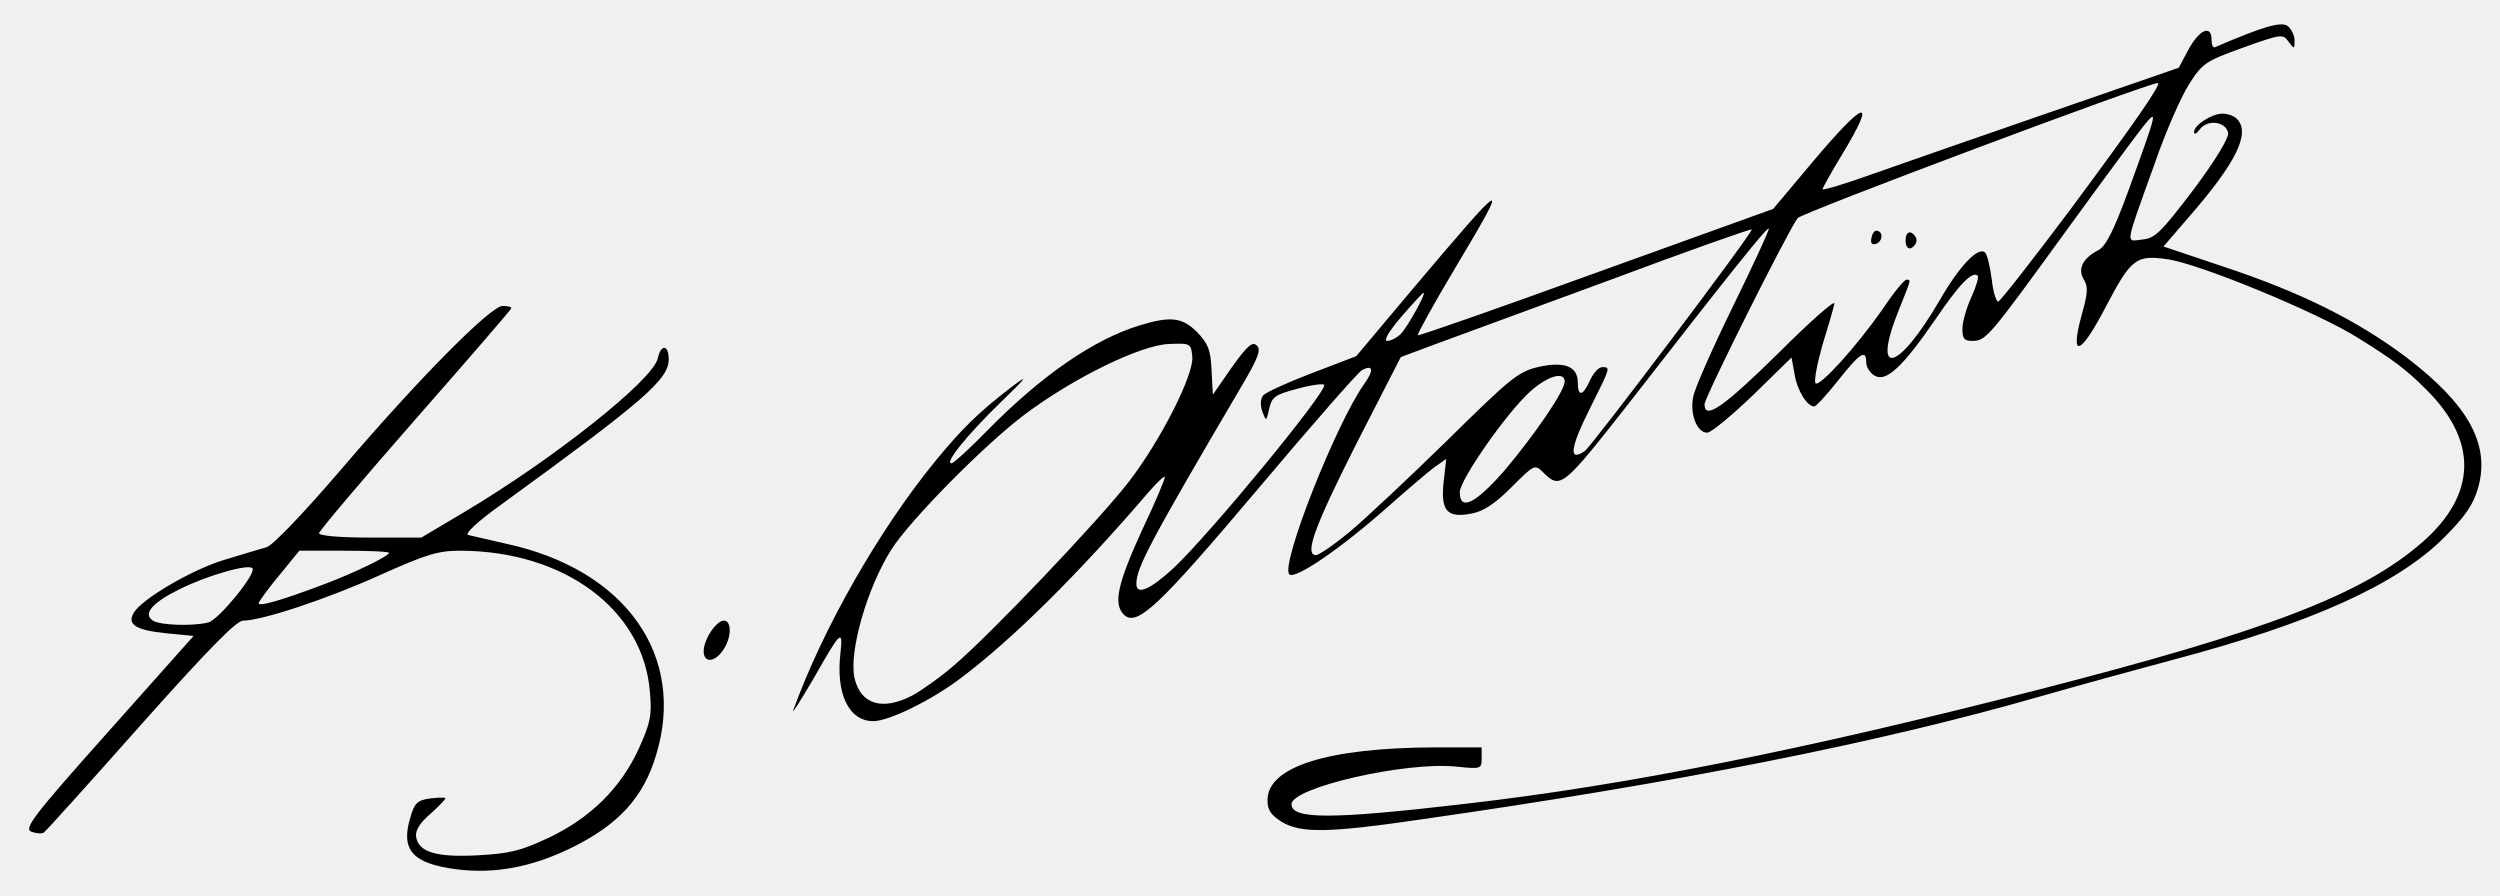
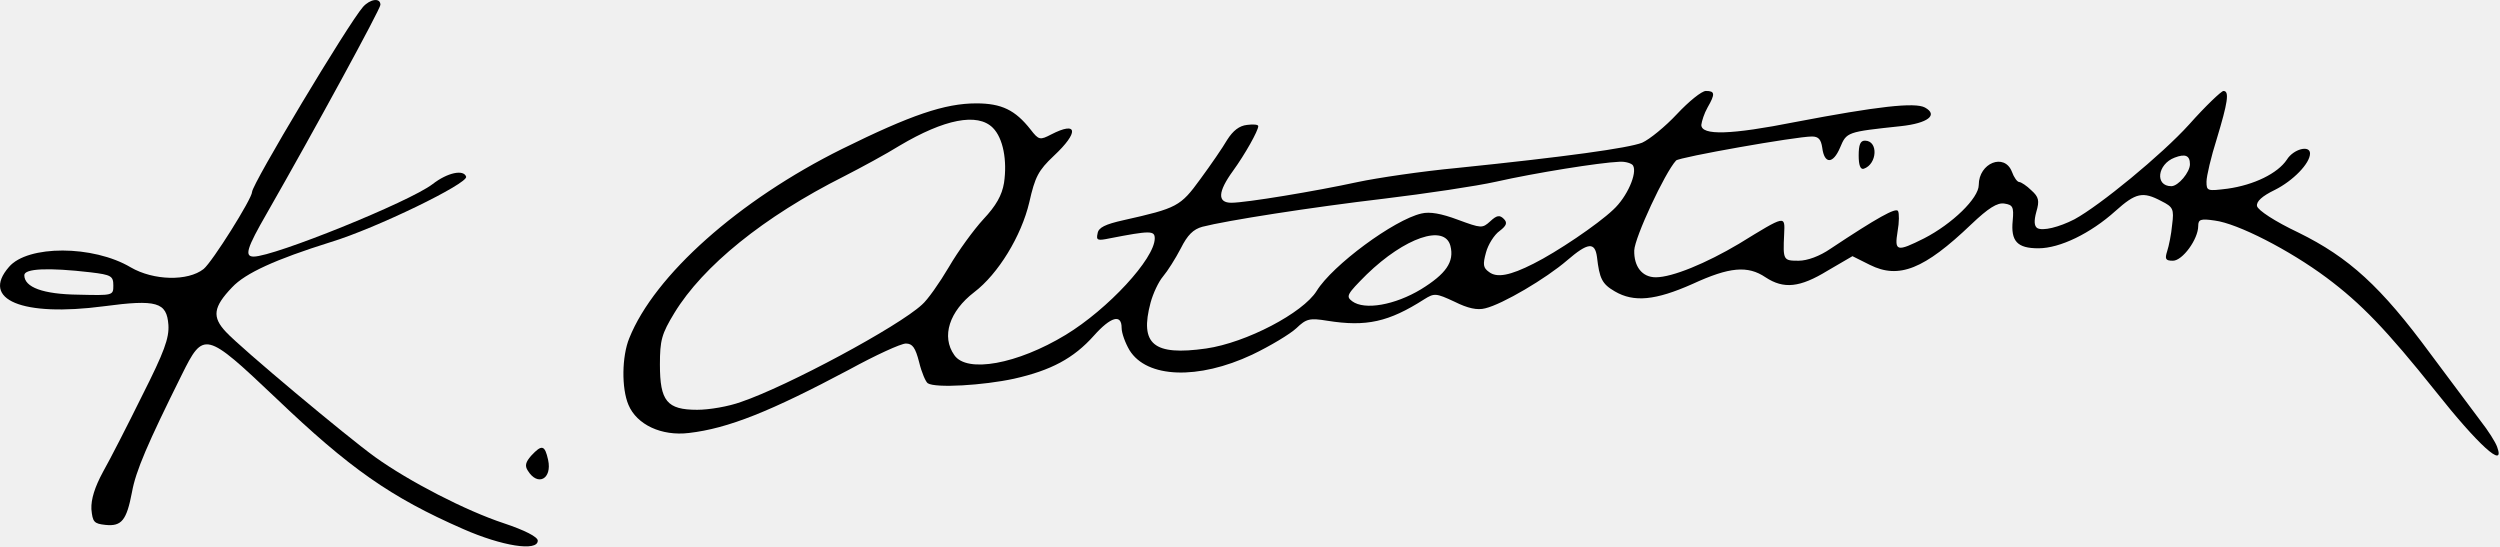
- <svg xmlns="http://www.w3.org/2000/svg" viewBox="0 0 572 205">
-   <path d="M 104.5,198.9 C 94.4,197.6 91.6,194.5 93.9,187 C 94.8,183.8 95.5,183.1 98.3,182.7 C 100,182.5 101.7,182.4 101.9,182.6 C 102.1,182.7 100.6,184.3 98.6,186.1 C 96.1,188.2 95,190 95.2,191.4 C 95.7,194.9 99.6,196.2 109.2,195.7 C 116.6,195.3 119.1,194.7 125.5,191.7 C 135.2,187.1 142.1,180.2 146.2,171.2 C 148.8,165.4 149.2,163.7 148.7,158.3 C 147.2,139.5 129.2,126.1 105.4,126 C 100.2,126 97.6,126.8 86.9,131.6 C 74.7,137.1 59.9,142 55.6,142 C 54.1,142 47.5,148.7 32.1,166 C 20.4,179.2 10.4,190.3 10,190.5 C 9.5,190.8 8.3,190.7 7.2,190.3 C 5.4,189.6 7.4,186.9 24.7,167.5 L 44.3,145.5 L 38.1,144.9 C 31.1,144.2 29,142.9 30.6,140.2 C 32.5,137 44,130.3 51.3,128.1 C 55.2,126.9 59.6,125.6 61,125.2 C 62.4,124.8 69.5,117.4 78.4,107 C 96.1,86.3 112.3,70 115,70 C 116.1,70 117,70.2 117,70.5 C 117,70.8 107.1,82.2 95,96 C 82.9,109.8 73,121.5 73,122 C 73,122.6 77.9,123 84.7,123 L 96.4,123 L 106,117.3 C 126.4,105.2 149.4,87 150.5,82 C 151.2,78.7 153,78.8 153,82.2 C 153,86.8 147.5,91.6 114.6,115.5 C 109.3,119.3 106.3,122.1 107.1,122.4 C 107.9,122.6 111.8,123.5 115.8,124.4 C 143.1,130.3 157.1,150 150.1,172.8 C 147.2,182.5 141.5,188.7 130.7,194 C 121.7,198.4 113.2,200 104.5,198.9 z M 47.7,142.4 C 50,141.8 58.4,131.6 57.8,130.1 C 57.3,128.8 47.3,131.7 41.1,134.8 C 34.8,137.9 32.6,140.5 35,142 C 36.7,143.1 44.3,143.3 47.7,142.4 z M 74.1,133.7 C 81.3,131 89,127.2 89,126.5 C 89,126.2 84.4,126 78.8,126 L 68.5,126 L 64,131.5 C 61.5,134.5 59.4,137.4 59.2,137.9 C 58.8,139 64.3,137.4 74.1,133.7 z M 293.2,188 C 290.8,186.5 290,185.3 290,183.1 C 290,175.4 303.8,171.1 328.2,171 L 339,171 L 339,173.5 C 339,175.9 338.9,176 333.2,175.4 C 321.6,174.2 295.5,180.2 295.5,184 C 295.5,187.5 304.6,187.5 335.4,183.9 C 371.9,179.7 412.2,171.7 466,157.9 C 519,144.3 540.6,136 554.3,124 C 566.7,113.1 567,100.9 555.1,89.1 C 550.6,84.6 547.7,82.4 539.5,77.3 C 530.3,71.5 502.9,60.2 495.8,59.3 C 488.7,58.3 487.6,59.2 481.9,70 C 476,81.4 473.5,82.3 476.3,72 C 477.7,67.1 477.8,65.6 476.8,64 C 475.3,61.6 476.5,59.1 480,57.3 C 481.8,56.4 483.5,53.1 487.1,43.3 C 493.7,25.1 493.8,24.7 490.3,29 C 488.8,30.9 480.8,41.7 472.6,53 C 455.1,77.1 454.4,78 451.3,78 C 449.4,78 449,77.5 449,75.2 C 449,73.7 449.9,70.5 451,68.1 C 452.1,65.7 452.8,63.4 452.5,63.1 C 451.3,61.9 448.3,65 442.8,73.1 C 435.3,84 431.6,87.4 429,86 C 427.9,85.4 427,84 427,83 C 427,79.8 425.6,80.7 420.6,87 C 418,90.3 415.5,93 415.1,93 C 413.5,93 411.2,89.4 410.6,85.6 L 409.9,81.8 L 401.1,90.4 C 396.2,95.1 391.5,99 390.6,99 C 388.3,99 386.6,94.8 387.4,90.8 C 387.7,89 391.8,79.7 396.5,70.1 C 401.2,60.5 404.9,52.5 404.7,52.3 C 404.3,51.9 396.3,61.9 372.5,92.5 C 357.6,111.5 357,112 353.1,108.1 C 351.2,106.2 351.1,106.2 345.8,111.5 C 342,115.3 339.4,117 336.7,117.5 C 331.1,118.6 329.6,116.9 330.3,110.3 L 330.9,105 L 328.2,106.9 C 326.7,108 321.9,112.1 317.5,116 C 306.9,125.4 296.3,132.7 295,131.4 C 292.9,129.3 305.6,97.1 312.1,87.9 C 314.4,84.7 314.2,83.3 311.6,84.7 C 310.7,85.2 300,97.4 287.8,111.9 C 264.9,139 260.1,143.5 257.1,140.6 C 254.7,138.1 255.7,133.6 261.3,121.3 C 264.4,114.8 266.7,109.3 266.5,109.1 C 266.3,108.9 264.6,110.5 262.8,112.6 C 246.4,131.7 231.7,146.2 219.9,155.1 C 213.2,160.2 203.4,165 199.8,165 C 194.2,165 191.2,158.7 192.3,149.4 C 192.9,143.8 192.4,144.2 186,155.5 C 183.1,160.4 181.1,163.6 181.5,162.5 C 188.3,143.7 201.1,121.3 214,105.5 C 220.4,97.7 224.1,94.2 231.5,88.5 C 235.5,85.5 235,86.2 228.9,92.1 C 221.4,99.4 216,106 217.7,106 C 218.2,106 221.9,102.6 226,98.4 C 238.3,85.9 250.3,77.6 260.9,74.4 C 267.9,72.3 270.5,72.6 273.9,76 C 276.4,78.6 277,80 277.2,84.7 L 277.5,90.3 L 281.8,84.1 C 285.3,79.2 286.5,78.1 287.5,79 C 288.6,79.9 288,81.7 284.1,88.3 C 263,124.2 260,129.9 260,133.6 C 260,136.3 263.2,134.9 268.7,129.8 C 277.1,121.8 303,90.4 303,88.1 C 303,87.7 300.3,88 297,88.9 C 291.7,90.3 291,90.8 290.4,93.5 C 289.7,96.5 289.7,96.5 288.8,94.1 C 288.3,92.6 288.4,91.3 289,90.5 C 289.5,89.8 294.6,87.5 300.1,85.4 L 310.3,81.5 L 322.9,66.5 C 345.2,40.1 345.8,39.8 332.9,61.4 C 328,69.6 324.2,76.5 324.4,76.7 C 324.6,76.9 342.9,70.5 365.2,62.4 L 405.7,47.8 L 414.6,37.2 C 426.8,22.7 429.6,21.9 421.5,35.3 C 419,39.4 417,43 417,43.3 C 417,43.6 422.1,42.1 428.2,39.9 C 434.4,37.7 452.8,31.3 469,25.7 L 498.5,15.5 L 500.8,11.2 C 503.3,6.7 506,5.6 506,9.1 C 506,10.2 506.3,11 506.8,10.8 C 517.7,6.1 522,4.8 523.5,6 C 524.3,6.7 525,8.2 525,9.3 C 525,11.3 524.9,11.3 523.6,9.5 C 522.3,7.7 521.9,7.8 513.2,10.9 C 504.6,14 503.9,14.5 500.9,19.2 C 499.1,22 495.5,30.1 493,37.4 C 486,56.9 486.3,55.2 490.2,54.8 C 493.1,54.5 494.4,53.2 501.8,43.5 C 506.8,36.8 509.9,31.7 509.8,30.5 C 509.4,27.8 505.1,27.2 503.3,29.6 C 502.6,30.6 502,30.9 502,30.2 C 502,28.6 506.1,26 508.5,26 C 509.7,26 511.1,26.5 511.8,27.2 C 515,30.4 511.7,37.2 500.6,49.9 L 495,56.4 L 508.7,61 C 526.5,66.9 539.3,73.3 550.5,81.7 C 564.7,92.5 569.8,101.6 567,111.6 C 565.9,115.4 564.2,118 559.1,123.1 C 548.3,133.8 528.8,142.6 497.4,150.9 C 489.2,153.1 475.3,156.9 466.6,159.4 C 429.7,170 383.7,179.1 325.7,187.4 C 303.9,190.6 297.6,190.7 293.2,188 z M 208.8,159.1 C 210.8,158 215.1,155 218.2,152.3 C 226.3,145.5 251.6,118.9 258.3,110.2 C 265.6,100.7 273.2,85.7 272.8,81.6 C 272.5,78.6 272.4,78.5 267.5,78.7 C 261.1,78.9 245.7,86.4 234.5,94.8 C 225.4,101.6 208.2,119 203.9,125.8 C 198.4,134.5 194.2,149.1 195.5,155.1 C 196.9,161.2 201.9,162.7 208.8,159.1 z M 308.9,121.6 C 312.5,118.6 322.5,109.2 331.2,100.7 C 345.4,86.7 347.3,85.1 351.8,84 C 357.9,82.6 361,83.8 361,87.5 C 361,90.9 362.2,90.6 363.8,87 C 364.6,85.3 365.8,84 366.6,84 C 368.5,84 368.5,84 364,93 C 359.2,102.5 358.8,105.8 362.6,103.2 C 364.1,102.2 401.3,52.9 400.8,52.5 C 400.6,52.3 385.9,57.5 368,64.2 C 350.1,70.8 332.1,77.4 328,78.9 L 320.5,81.7 L 310.2,101.8 C 300.7,120.6 298.4,127 301.1,127 C 301.8,127 305.3,124.6 308.9,121.6 z M 344.1,107.8 C 350.9,99.8 358,89.5 358,87.3 C 358,84.9 354.1,86 350.2,89.5 C 344.8,94.3 334,109.8 334,112.6 C 334,117 337.5,115.3 344.1,107.8 z M 406.9,80.8 C 414.2,73.5 420,68.4 419.7,69.5 C 419.5,70.6 418.2,75 416.9,79.2 C 415.7,83.5 415,87.3 415.4,87.7 C 416.3,88.6 424.6,79.5 430.7,70.8 C 433.2,67 435.7,64 436.2,64 C 437.3,64 437.3,63.8 434.5,70.8 C 428.1,86.6 434.2,85.2 443.8,68.7 C 448.4,60.7 452.7,56.3 454.2,57.8 C 454.7,58.3 455.3,61 455.7,63.8 C 456,66.7 456.7,69 457.2,69 C 457.6,69 465.1,59.4 473.8,47.8 C 489,27.3 494.7,19 493.7,19 C 491.4,19 412.2,48.7 411.3,49.9 C 409.1,52.8 390,90.9 390,92.5 C 390,96.2 394.4,93.1 406.9,80.8 z M 436,55 C 436,53.7 436.5,53 437.2,53.2 C 437.9,53.5 438.5,54.3 438.5,55 C 438.5,55.7 437.9,56.5 437.2,56.8 C 436.5,57 436,56.3 436,55 z M 428.2,54.4 C 428.4,53.3 429,52.6 429.5,52.8 C 431,53.1 430.7,55.3 429.2,55.8 C 428.3,56.1 427.9,55.6 428.2,54.4 z M 320.5,76.4 C 322,74.9 326.4,67 325.7,67 C 325.5,67 323.2,69.5 320.6,72.5 C 317.7,75.9 316.5,78 317.4,78 C 318.2,78 319.6,77.3 320.5,76.4 z M 161,149 C 161,146.3 163.9,142 165.6,142 C 167.5,142 167.4,146 165.4,148.8 C 163.5,151.6 161,151.7 161,149 z" />
+ <svg xmlns="http://www.w3.org/2000/svg" width="805" height="176" viewBox="0 0 805 176" fill="none">
+   <g clip-path="url(#clip0_229_143)">
+     <path d="M116.894 2.22C112.094 7.687 81.161 59.287 81.161 61.82C81.161 63.953 68.361 84.353 65.561 86.62C60.494 90.62 49.428 90.353 42.094 86.087C29.961 78.887 8.894 78.887 2.894 85.953C-6.306 96.487 7.161 102.087 33.428 98.62C50.494 96.353 53.694 97.287 54.228 104.62C54.494 108.887 52.894 113.287 45.828 127.287C41.161 136.753 35.428 147.953 33.161 151.953C30.494 156.887 29.294 160.753 29.428 163.953C29.828 168.087 30.228 168.62 33.961 169.02C39.161 169.553 40.761 167.553 42.494 158.487C43.694 151.687 47.561 142.753 58.494 120.753C65.561 106.487 66.094 106.62 88.894 128.22C112.494 150.753 125.694 160.087 149.161 170.353C161.561 175.82 173.161 177.687 173.161 174.087C173.161 172.887 169.028 170.753 162.228 168.487C150.094 164.487 131.694 155.02 120.761 147.153C111.694 140.62 77.561 112.087 72.761 106.887C68.228 102.087 68.628 98.887 74.761 92.487C79.028 87.953 88.628 83.553 106.494 77.953C121.028 73.553 150.894 59.02 150.094 56.887C149.294 54.487 144.094 55.553 139.294 59.287C131.828 65.02 88.228 82.62 81.694 82.62C78.628 82.62 79.428 79.953 85.961 68.62C101.294 41.82 122.494 2.887 122.494 1.553C122.494 -0.847 119.161 -0.313 116.894 2.22ZM29.161 87.687C35.828 88.487 36.494 88.887 36.494 91.953C36.494 95.153 36.361 95.153 25.294 94.887C13.828 94.753 7.828 92.487 7.828 88.62C7.828 86.487 15.428 86.087 29.161 87.687Z" fill="black" />
+     <path d="M539.961 36.753C536.228 40.753 531.161 44.887 528.761 45.953C524.361 47.687 504.228 50.487 469.161 54.087C457.828 55.153 443.428 57.287 437.161 58.62C423.694 61.553 401.161 65.287 396.494 65.287C391.961 65.287 392.094 61.82 397.028 55.02C400.894 49.687 405.161 42.087 405.161 40.62C405.161 40.087 403.561 39.953 401.561 40.22C399.028 40.487 397.028 42.087 395.161 45.02C393.694 47.553 389.828 53.153 386.494 57.687C380.094 66.487 379.028 67.02 361.828 70.887C355.828 72.22 353.694 73.287 353.428 75.153C352.894 77.42 353.428 77.553 357.294 76.753C370.361 74.22 371.828 74.22 371.828 76.753C371.828 83.287 356.761 99.553 343.161 107.82C327.561 117.287 311.294 120.22 307.294 114.353C303.028 108.353 305.694 100.22 313.694 94.087C321.428 88.22 328.894 75.953 331.428 65.153C333.294 56.887 334.361 54.887 339.294 50.22C347.561 42.487 347.028 38.887 338.494 43.287C334.894 45.153 334.494 45.153 331.828 41.687C326.894 35.42 322.494 33.287 314.361 33.287C304.228 33.287 293.294 37.02 271.161 47.953C237.828 64.487 210.761 88.62 202.628 108.887C200.228 114.753 200.094 125.02 202.361 130.353C205.028 136.753 213.028 140.487 221.828 139.42C234.494 137.953 248.094 132.487 273.428 119.02C281.961 114.353 290.094 110.62 291.694 110.62C293.828 110.62 294.761 111.953 295.961 116.62C296.761 119.953 298.094 123.02 298.761 123.42C301.294 125.02 316.628 124.087 326.494 121.953C338.361 119.287 345.694 115.42 352.228 108.087C357.694 101.953 361.161 101.02 361.161 105.553C361.161 107.287 362.361 110.487 363.694 112.753C369.294 121.82 385.828 122.353 403.161 114.22C409.028 111.42 415.428 107.553 417.428 105.687C420.628 102.62 421.694 102.353 427.428 103.287C439.961 105.287 447.161 103.687 458.628 96.353C461.828 94.353 462.361 94.353 468.361 97.153C472.628 99.287 475.694 99.953 478.228 99.287C483.828 97.953 497.828 89.687 504.628 83.82C511.294 78.087 513.561 77.82 514.228 82.753C515.028 89.687 515.828 91.42 519.961 93.82C526.094 97.42 533.028 96.753 545.028 91.42C556.894 85.953 562.761 85.42 568.494 89.287C574.361 93.153 579.561 92.62 588.494 87.153L596.494 82.487L602.094 85.287C611.428 89.953 619.561 86.753 634.761 72.22C640.228 67.02 643.161 65.153 645.428 65.553C648.094 65.953 648.494 66.62 648.094 71.02C647.428 77.687 649.561 79.953 656.361 79.953C663.294 79.953 673.161 75.153 681.161 67.953C687.694 62.087 689.961 61.553 695.961 64.753C699.694 66.62 700.094 67.287 699.428 72.353C699.161 75.42 698.361 79.287 697.828 80.887C697.028 83.42 697.294 83.953 699.694 83.953C702.761 83.953 707.828 77.02 707.828 72.753C707.828 70.62 708.628 70.353 713.161 71.02C720.494 71.953 737.161 80.487 749.161 89.42C760.228 97.687 768.361 106.087 784.228 125.953C797.961 143.287 806.761 151.287 804.094 143.953C803.561 142.353 801.161 138.62 798.761 135.553C796.494 132.487 789.161 122.753 782.628 113.953C766.628 92.22 756.361 82.887 740.094 74.887C732.494 71.287 727.028 67.687 726.761 66.353C726.494 64.887 728.361 63.153 732.494 61.153C738.361 58.22 743.828 52.62 743.828 49.42C743.828 46.62 738.494 47.953 736.361 51.42C733.428 55.82 725.828 59.553 717.294 60.753C710.761 61.553 710.494 61.553 710.494 58.487C710.494 56.753 711.961 50.487 713.828 44.62C717.294 33.153 717.961 29.287 715.961 29.287C715.294 29.287 710.228 34.087 704.894 40.087C696.094 49.82 676.094 66.22 667.961 70.62C663.028 73.153 657.694 74.487 655.961 73.42C655.028 72.753 654.894 71.153 655.694 68.22C656.761 64.62 656.494 63.42 654.094 61.287C652.628 59.82 650.761 58.62 650.228 58.62C649.561 58.62 648.494 57.153 647.828 55.287C645.428 49.153 637.161 52.487 637.161 59.553C637.161 63.82 628.628 72.087 619.561 76.753C610.761 81.153 609.961 81.02 611.028 74.487C611.561 71.553 611.561 68.62 611.161 67.953C610.494 66.753 604.494 70.087 589.428 80.087C585.961 82.487 581.961 83.953 579.161 83.953C574.228 83.953 574.094 83.82 574.494 75.42C574.761 69.287 575.161 69.153 559.961 78.487C549.428 84.753 538.494 89.287 533.161 89.287C528.761 89.287 526.094 85.82 526.228 80.62C526.361 76.487 536.094 55.553 539.694 51.687C540.628 50.62 578.361 43.953 583.428 43.953C585.561 43.953 586.361 44.887 586.761 47.553C587.428 52.887 590.228 52.887 592.494 47.553C594.628 42.487 594.628 42.487 612.094 40.62C620.761 39.687 624.228 37.02 619.828 34.62C616.628 32.887 604.628 34.22 578.094 39.287C557.294 43.42 547.828 43.687 547.828 40.22C547.961 39.02 548.761 36.487 549.828 34.62C552.361 30.22 552.228 29.287 549.294 29.287C547.961 29.287 543.828 32.62 539.961 36.753ZM319.694 41.153C323.028 44.487 324.361 51.687 323.294 58.887C322.628 62.887 320.761 66.22 316.628 70.62C313.561 73.953 308.494 80.887 305.561 85.953C302.494 91.153 298.628 96.62 296.894 98.087C289.294 105.153 253.561 124.353 238.628 129.42C234.628 130.887 228.361 131.953 224.494 131.953C214.761 131.953 212.494 129.153 212.494 117.42C212.494 109.553 213.028 107.553 217.161 100.753C226.361 85.687 245.828 69.82 271.828 56.753C277.294 53.953 285.428 49.553 289.694 46.887C304.094 38.353 314.761 36.22 319.694 41.153ZM705.161 52.887C705.161 55.42 701.428 59.953 699.161 59.953C693.828 59.953 694.628 52.887 700.228 50.753C703.694 49.42 705.161 50.087 705.161 52.887ZM525.828 53.287C527.294 55.687 523.961 63.42 519.428 67.553C514.361 72.353 501.294 81.153 493.828 84.887C486.228 88.753 481.961 89.553 479.428 87.553C477.561 86.22 477.428 85.153 478.494 81.287C479.161 78.753 481.161 75.553 482.894 74.353C485.161 72.62 485.428 71.687 484.228 70.487C482.894 69.153 481.961 69.287 479.828 71.287C477.294 73.553 477.028 73.553 469.428 70.753C464.094 68.753 460.361 68.087 457.694 68.753C448.894 70.753 429.028 85.42 423.961 93.687C419.561 100.753 401.294 110.353 388.361 112.22C371.428 114.62 366.894 110.887 370.494 97.42C371.294 94.487 373.028 90.753 374.494 89.02C375.961 87.287 378.494 83.287 380.228 79.953C382.361 75.687 384.228 73.82 387.161 73.02C394.894 71.02 422.094 66.753 445.828 63.953C459.028 62.353 475.294 59.953 481.828 58.487C494.228 55.687 515.028 52.353 521.428 52.087C523.428 51.953 525.428 52.62 525.828 53.287ZM467.028 79.153C468.361 84.353 465.561 88.22 457.561 93.153C449.161 98.22 439.428 99.953 435.428 97.02C433.294 95.42 433.694 94.753 440.094 88.353C452.361 76.487 465.161 72.087 467.028 79.153Z" fill="black" />
+     <path d="M598.495 50.087C598.495 53.153 599.028 54.62 600.095 54.353C604.495 52.887 604.895 45.287 600.495 45.287C599.028 45.287 598.495 46.62 598.495 50.087Z" fill="black" />
+     <path d="M171.028 146.753C169.294 148.753 168.894 149.953 169.961 151.553C173.161 156.753 177.828 154.22 176.494 148.087C175.428 143.287 174.494 143.02 171.028 146.753Z" fill="black" />
+   </g>
+   <defs>
+     <clipPath id="clip0_229_143">
+       <rect width="804.56" height="175.916" fill="white" />
+     </clipPath>
+   </defs>
</svg>
